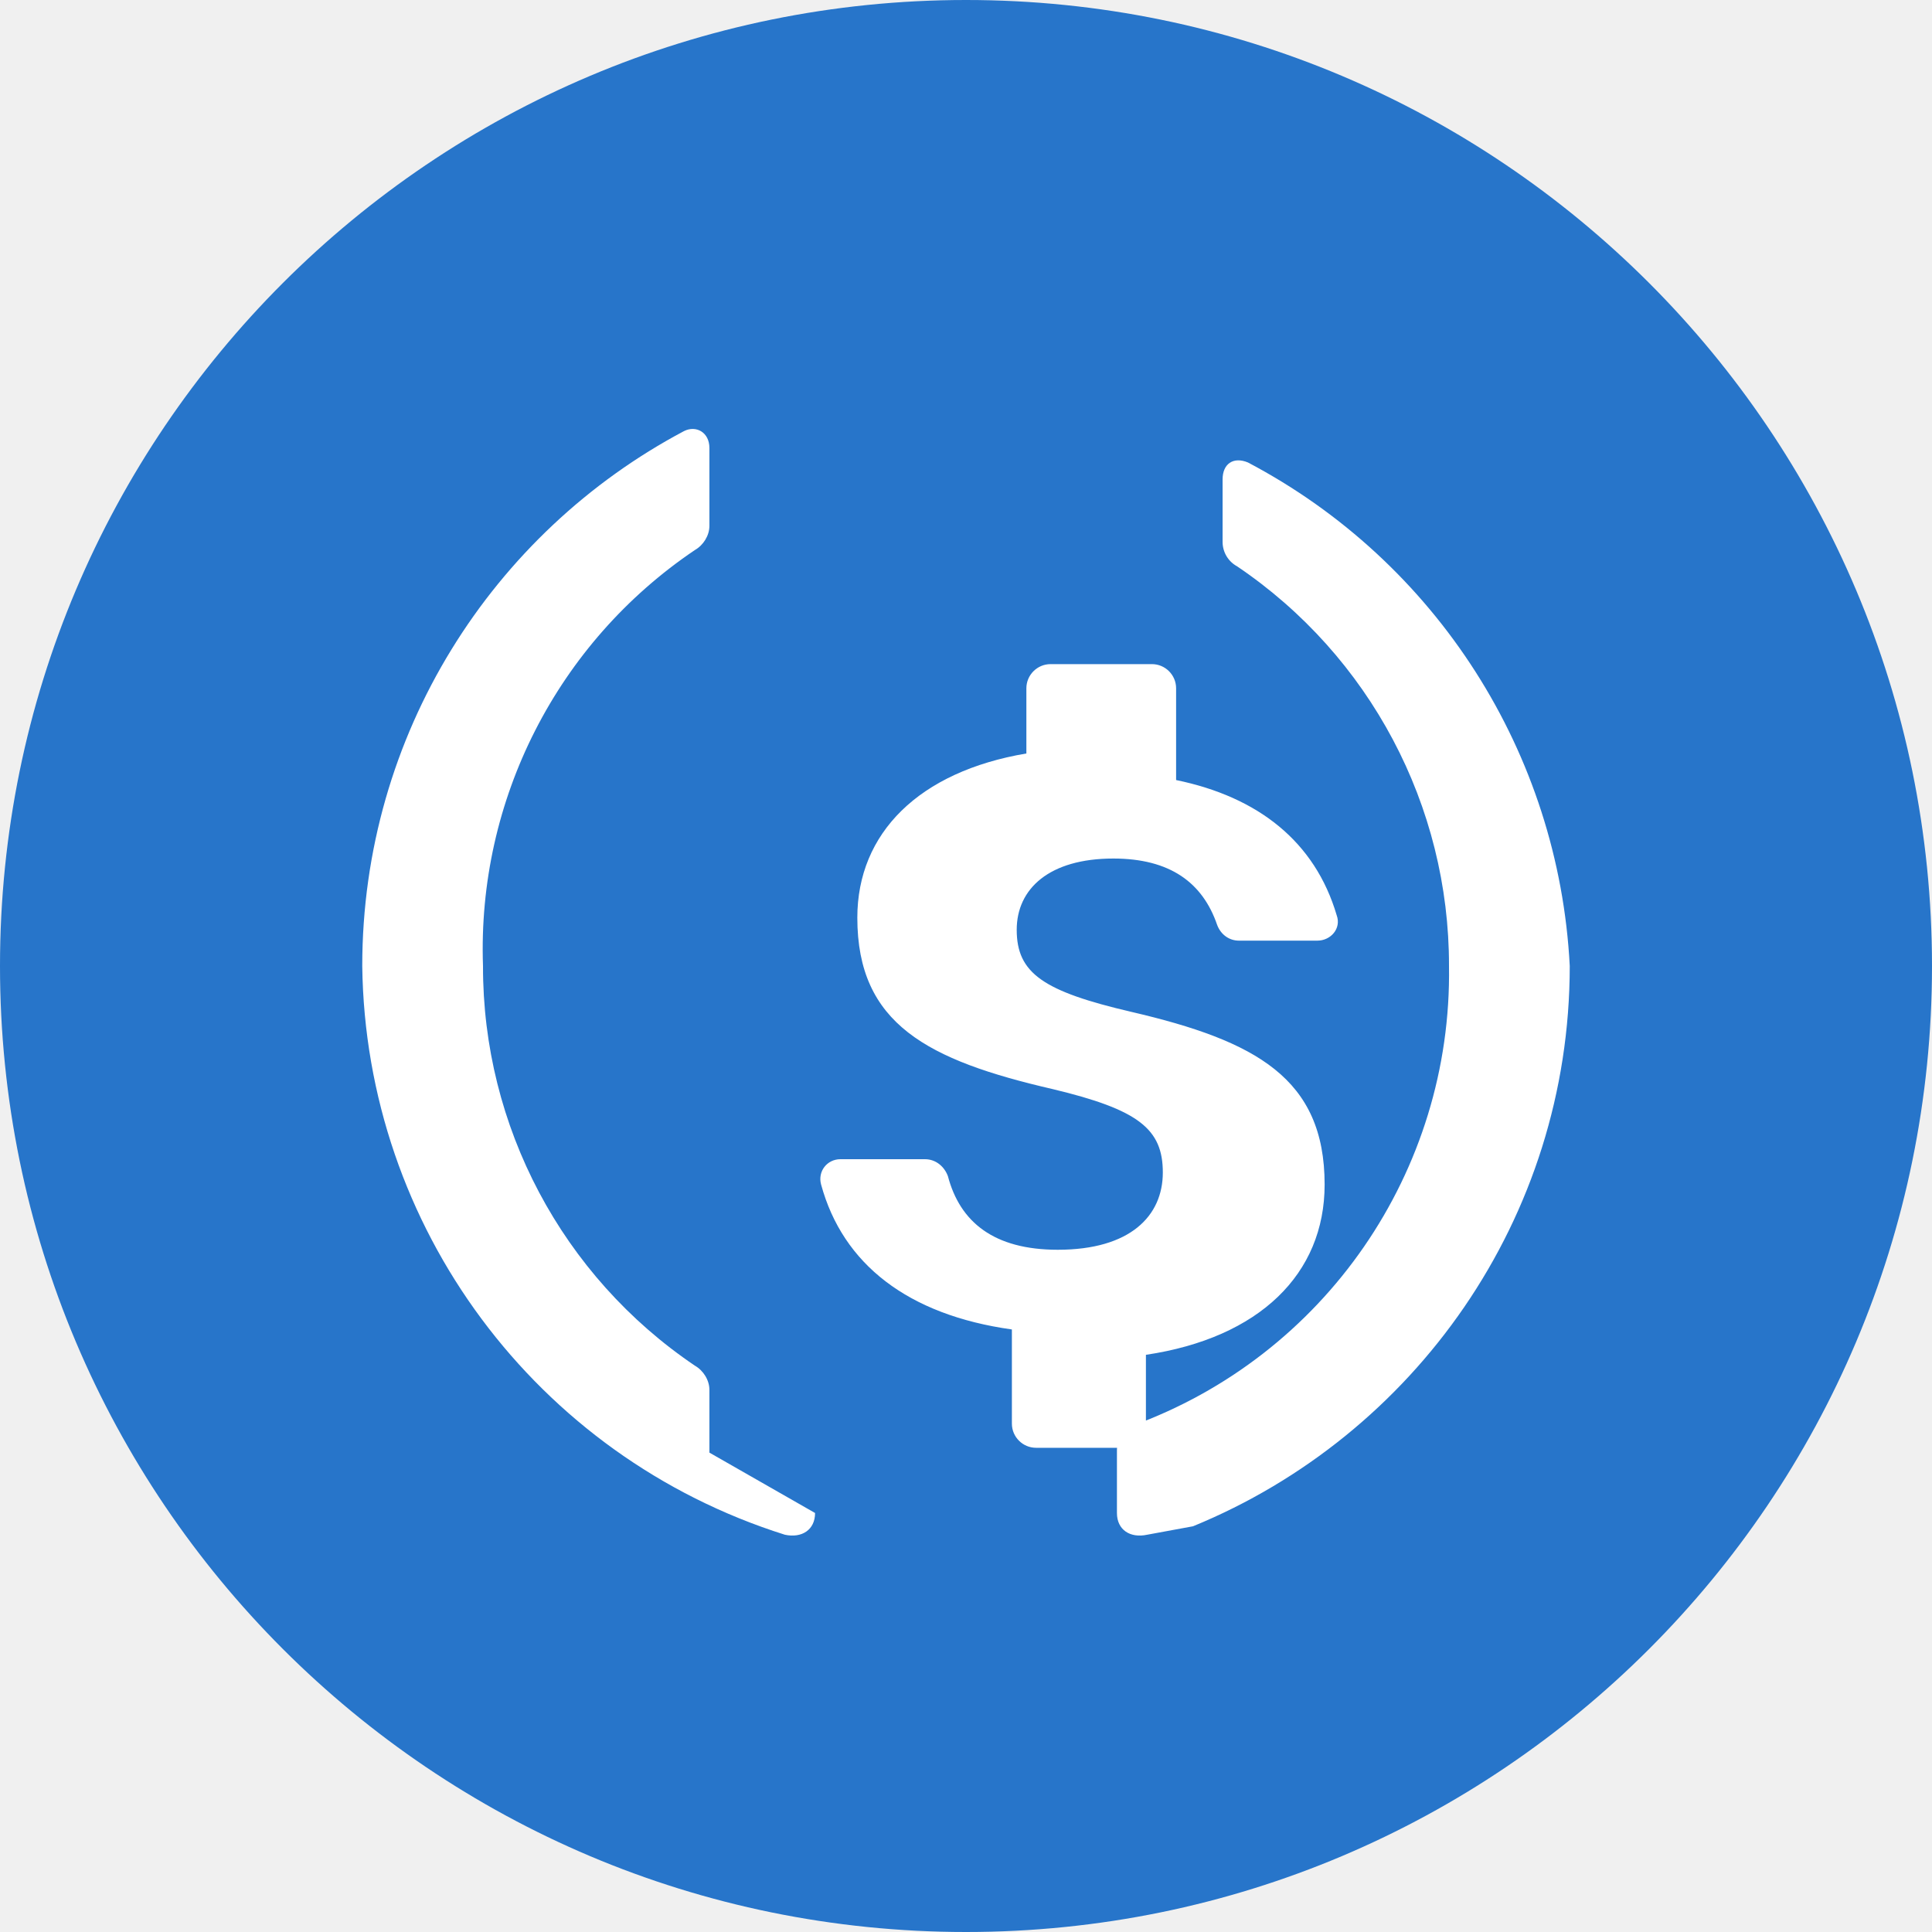
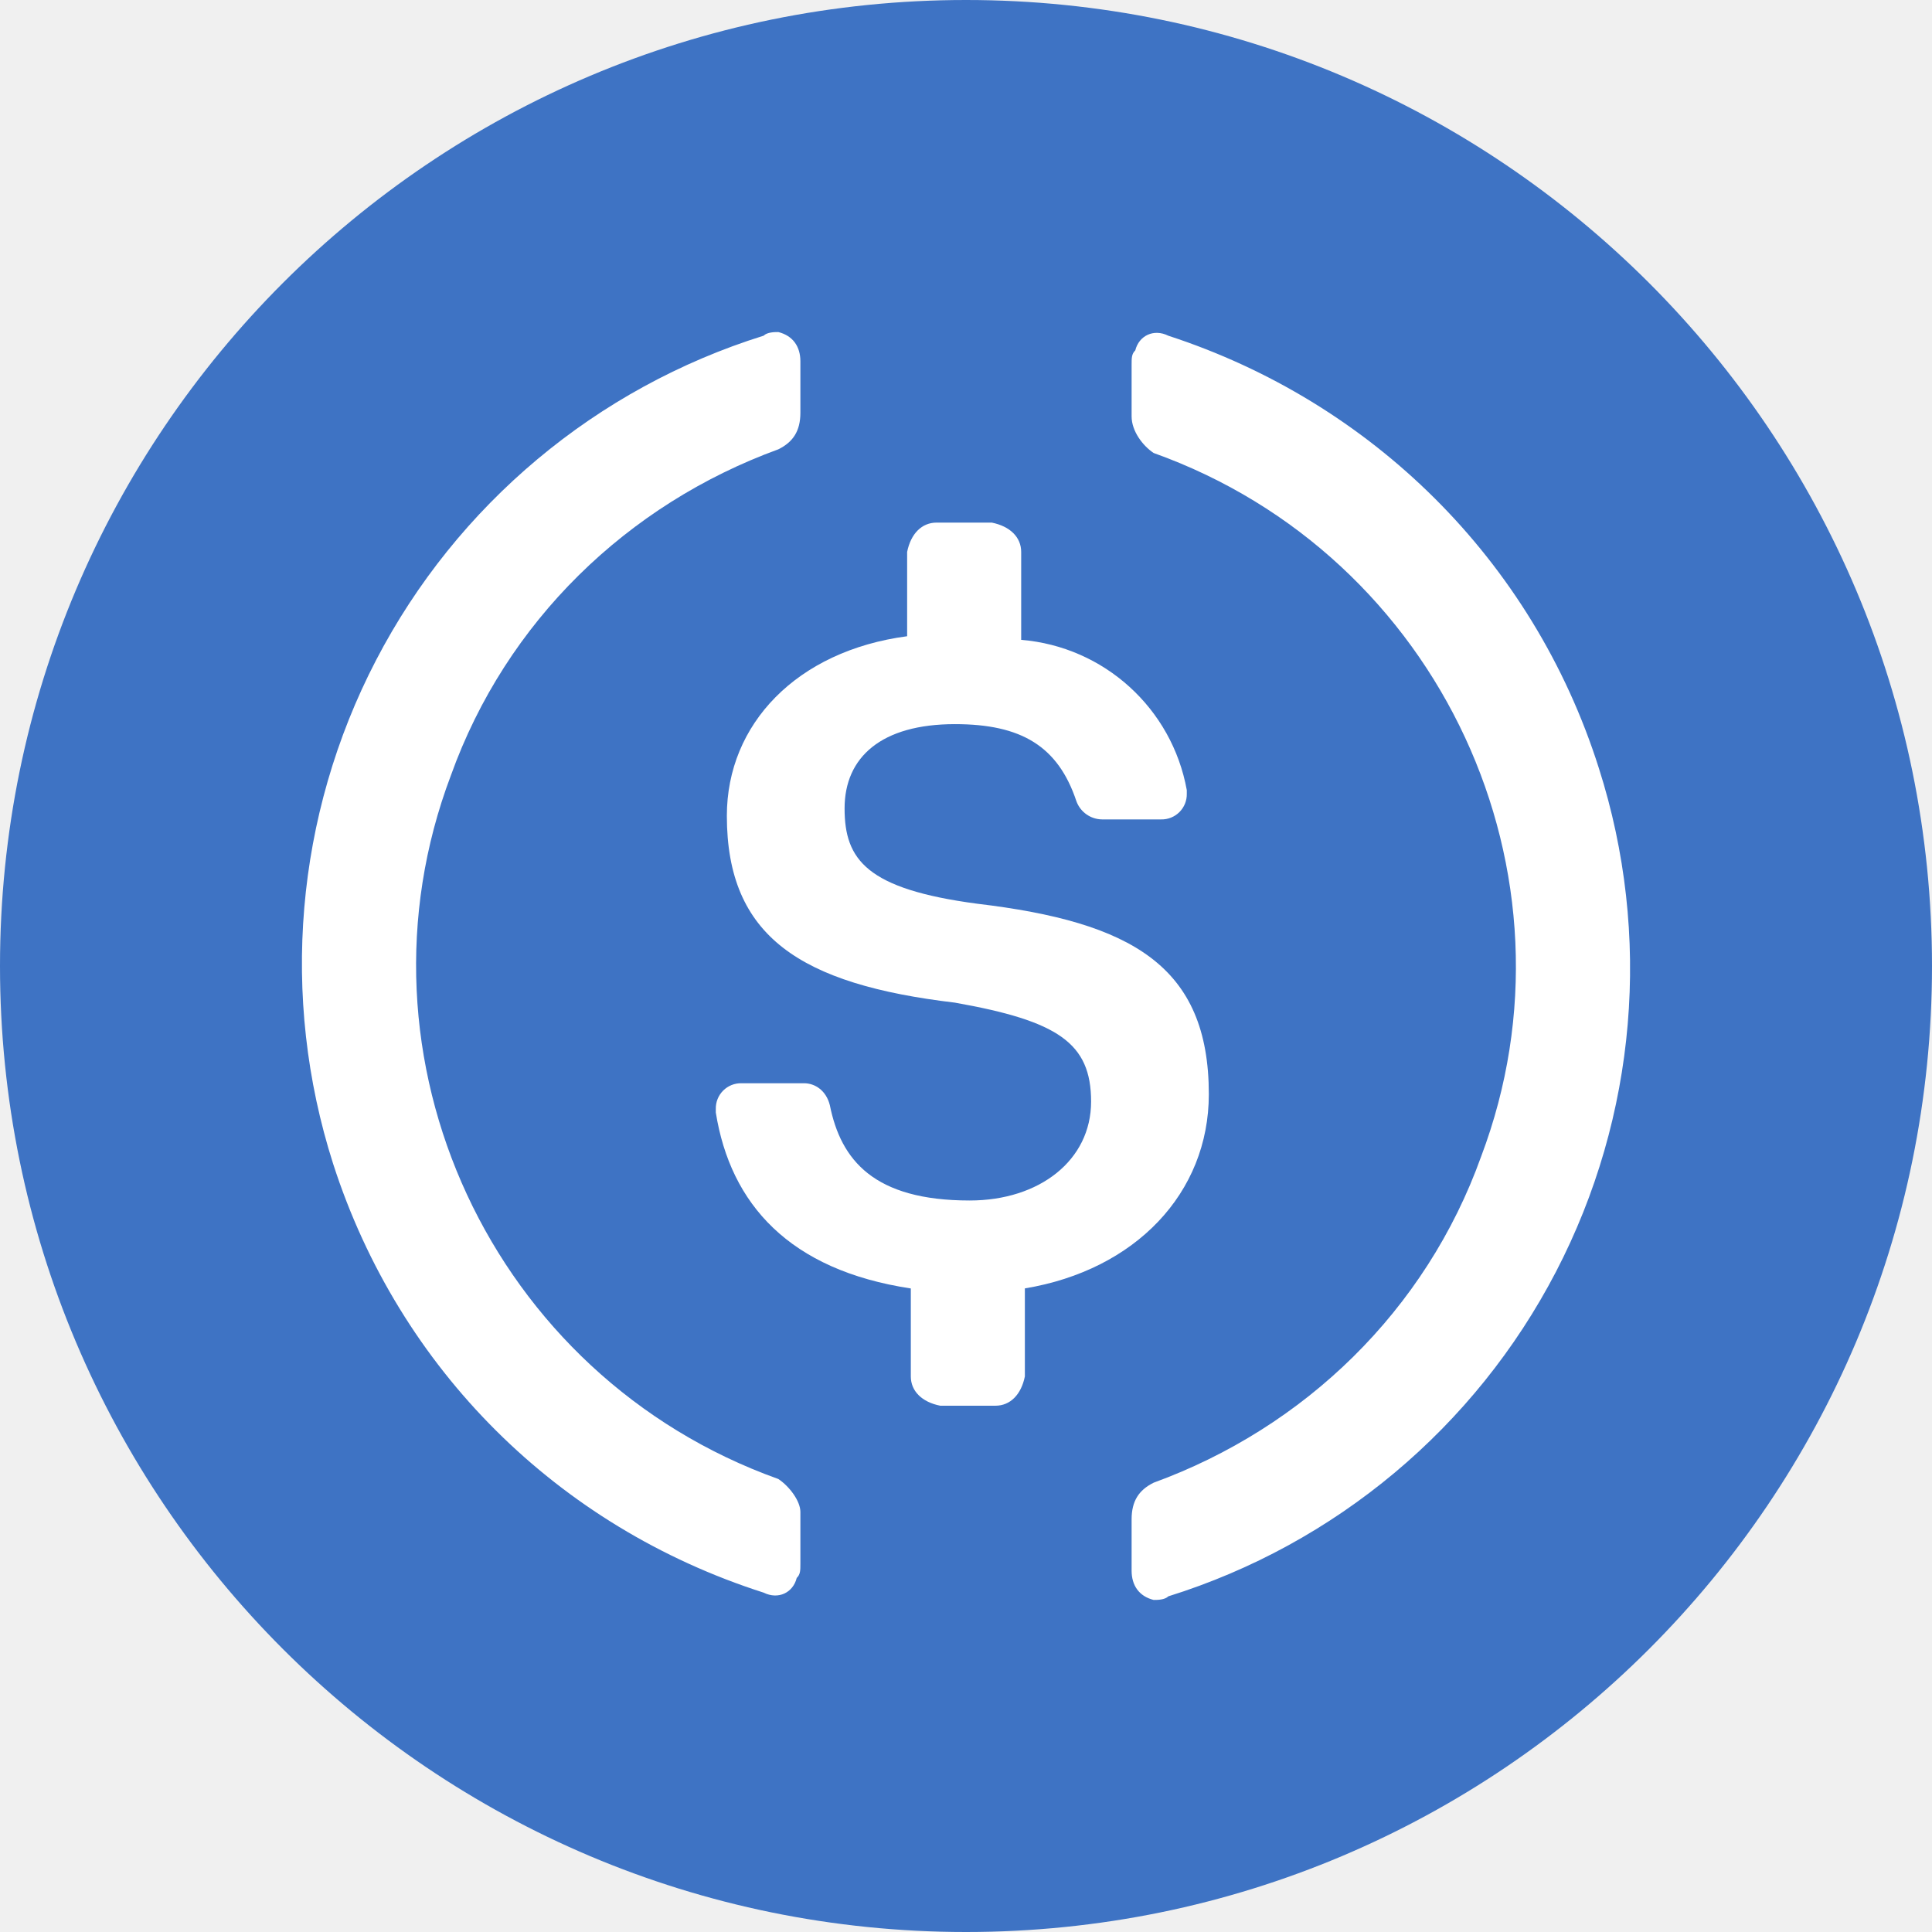
- <svg xmlns="http://www.w3.org/2000/svg" viewBox="0 0 32 32">
-   <circle cx="16" cy="16" r="16" fill="#2775CA" />
-   <path fill="#FFFFFF" d="M13.5 25.06c0 .28-.22.42-.5.36A10.01 10.01 0 0 1 6 16c0-3.84 2.16-7.18 5.33-8.86.2-.1.42.02.42.28v1.29c0 .16-.1.32-.24.4A7.97 7.97 0 0 0 8 16a7.97 7.97 0 0 0 3.51 6.62c.14.08.24.24.24.4v1.04zm5.74-1.48c0 .22-.18.4-.4.4h-1.68c-.22 0-.4-.18-.4-.4v-1.56c-1.72-.24-2.8-1.08-3.16-2.4-.06-.22.1-.42.32-.42h1.4c.18 0 .32.12.38.28.2.76.76 1.22 1.82 1.22 1.2 0 1.74-.56 1.74-1.28 0-.72-.4-1.04-1.82-1.38-2.08-.48-3.24-1.08-3.24-2.84 0-1.4 1.02-2.42 2.8-2.72V11.4c0-.22.18-.4.4-.4h1.68c.22 0 .4.18.4.4v1.52c1.36.28 2.3 1.02 2.66 2.24.08.22-.1.42-.32.42h-1.3c-.16 0-.3-.1-.36-.26-.24-.7-.78-1.1-1.72-1.1-1.06 0-1.6.5-1.6 1.18 0 .72.44 1.02 1.9 1.36 2.06.48 3.2 1.1 3.2 2.86 0 1.48-1.08 2.54-2.96 2.82v1.14zM19 25.42c-.28.06-.5-.08-.5-.36v-1.04c0-.16.1-.32.24-.4A7.97 7.97 0 0 0 24 16a7.97 7.97 0 0 0-3.51-6.62.46.46 0 0 1-.24-.4V7.94c0-.26.18-.38.42-.28A10.01 10.01 0 0 1 26 16c0 4.19-2.58 7.78-6.24 9.28l-.76.14z" />
+ <svg xmlns="http://www.w3.org/2000/svg" width="32" height="32" viewBox="0 0 32 32">
+   <g fill="none">
+     <circle fill="#3E73C4" cx="16" cy="16" r="16" />
+     <g fill="#FFF">
+       <path d="M20.022 18.124c0-2.124-1.28-2.852-3.84-3.156-1.828-.243-2.193-.728-2.193-1.578 0-.85.61-1.396 1.828-1.396 1.097 0 1.707.364 2.011 1.275a.458.458 0 00.427.303h.975a.416.416 0 00.427-.425v-.06a3.04 3.04 0 00-2.743-2.489V9.142c0-.243-.183-.425-.487-.486h-.915c-.243 0-.426.182-.487.486v1.396c-1.829.242-2.986 1.456-2.986 2.974 0 2.002 1.218 2.791 3.778 3.095 1.707.303 2.255.668 2.255 1.639 0 .97-.853 1.638-2.011 1.638-1.585 0-2.133-.667-2.316-1.578-.06-.242-.244-.364-.427-.364h-1.036a.416.416 0 00-.426.425v.06c.243 1.518 1.219 2.61 3.23 2.914v1.457c0 .242.183.425.487.485h.915c.243 0 .426-.182.487-.485V21.34c1.829-.303 3.047-1.578 3.047-3.217z" />
+       <path d="M12.892 24.497c-4.754-1.7-7.192-6.98-5.424-11.653.914-2.55 2.925-4.491 5.424-5.402.244-.121.365-.303.365-.607v-.85c0-.242-.121-.424-.365-.485-.061 0-.183 0-.244.06a10.895 10.895 0 00-7.13 13.717c1.096 3.4 3.717 6.01 7.13 7.102.244.121.488 0 .548-.243.061-.06.061-.122.061-.243v-.85c0-.182-.182-.424-.365-.546zm6.46-18.936c-.244-.122-.488 0-.548.242-.061.061-.061.122-.061.243v.85c0 .243.182.485.365.607 4.754 1.7 7.192 6.98 5.424 11.653-.914 2.55-2.925 4.491-5.424 5.402-.244.121-.365.303-.365.607v.85c0 .242.121.424.365.485.061 0 .183 0 .244-.06a10.895 10.895 0 007.13-13.717c-1.096-3.46-3.778-6.07-7.13-7.162z" />
+     </g>
+   </g>
</svg>
